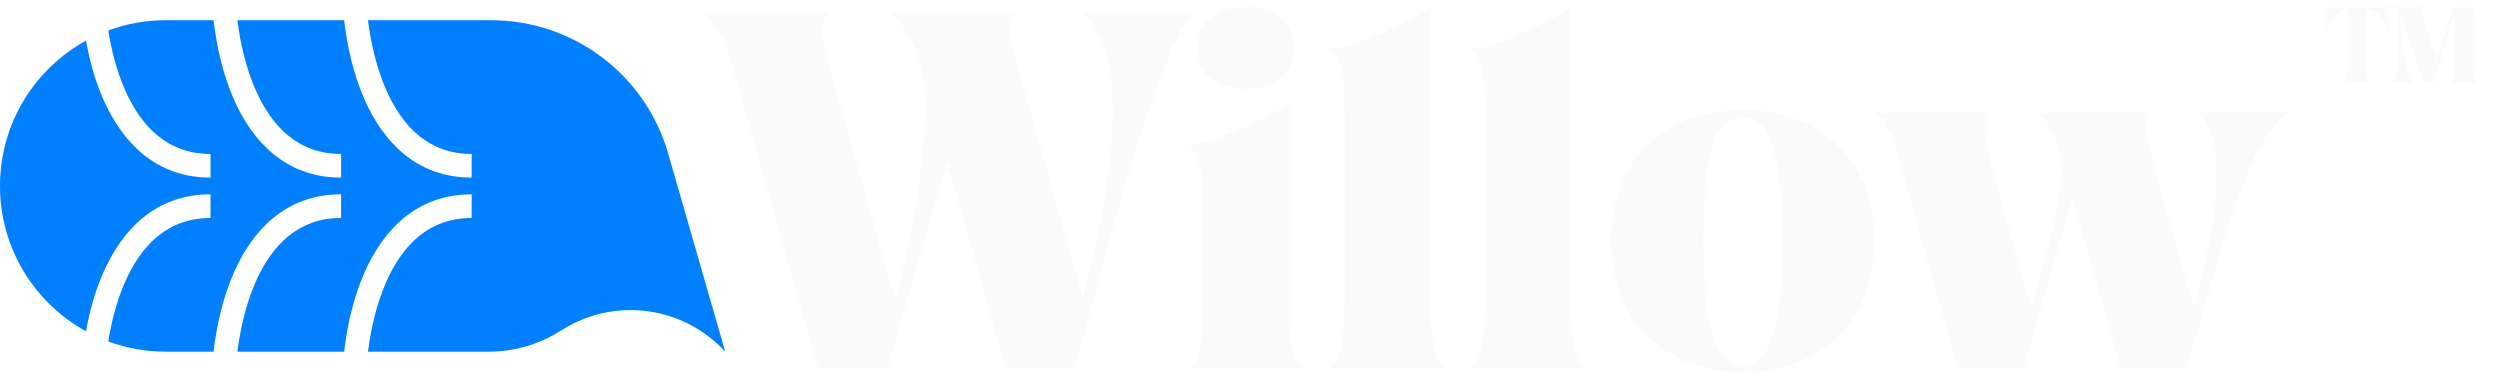
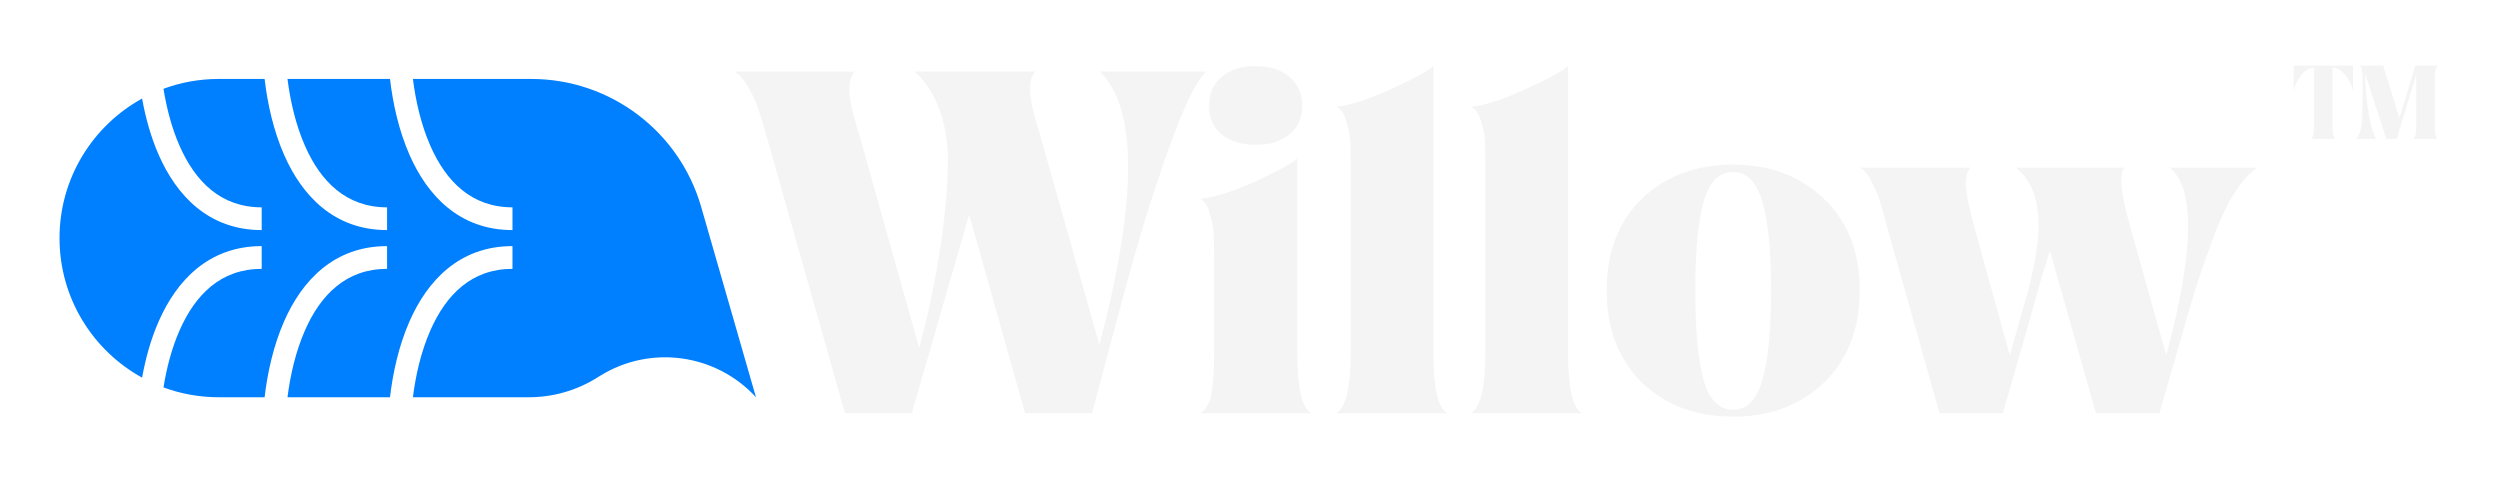
- <svg xmlns="http://www.w3.org/2000/svg" width="121" height="18" viewBox="0 0 121 18" fill="none">
-   <path d="M98.595 5.447H104.085C103.969 5.564 103.91 5.78 103.91 6.096C103.91 6.595 104.068 7.402 104.385 8.517L106.181 14.905C106.913 12.177 107.279 10.014 107.279 8.417C107.279 6.936 106.972 5.946 106.356 5.447H110.773C110.357 5.73 109.958 6.179 109.575 6.795C109.193 7.41 108.81 8.251 108.427 9.315C108.045 10.364 107.754 11.22 107.554 11.886C107.354 12.551 107.063 13.558 106.68 14.905L105.832 17.825H102.638L100.317 9.64C100.217 9.939 100.067 10.422 99.868 11.087C99.685 11.736 99.56 12.185 99.493 12.435L97.946 17.825H94.752L92.131 8.517C91.965 7.901 91.84 7.452 91.757 7.169C91.674 6.886 91.532 6.554 91.333 6.171C91.15 5.788 90.95 5.547 90.734 5.447H96.324C96.158 5.597 96.074 5.863 96.074 6.246C96.074 6.662 96.224 7.419 96.524 8.517L98.295 14.905L98.994 12.435C99.493 10.755 99.743 9.39 99.743 8.342C99.743 7.011 99.36 6.046 98.595 5.447Z" fill="#FAFAFA" />
-   <path d="M79.749 7.02C80.947 5.872 82.478 5.298 84.341 5.298C86.204 5.298 87.735 5.872 88.933 7.02C90.131 8.167 90.73 9.706 90.73 11.636C90.73 13.566 90.131 15.113 88.933 16.278C87.735 17.426 86.204 18 84.341 18C82.478 18 80.947 17.426 79.749 16.278C78.568 15.113 77.977 13.566 77.977 11.636C77.977 9.706 78.568 8.167 79.749 7.02ZM82.869 16.178C83.151 17.16 83.642 17.651 84.341 17.651C85.04 17.651 85.531 17.16 85.813 16.178C86.113 15.18 86.263 13.666 86.263 11.636C86.263 9.623 86.113 8.126 85.813 7.144C85.531 6.163 85.04 5.672 84.341 5.672C83.642 5.672 83.151 6.163 82.869 7.144C82.586 8.126 82.444 9.623 82.444 11.636C82.444 13.666 82.586 15.18 82.869 16.178Z" fill="#FAFAFA" />
-   <path d="M76.032 0.331V14.781C76.032 16.561 76.265 17.576 76.731 17.825H71.141C71.623 17.526 71.864 16.511 71.864 14.781V5.447C71.864 4.848 71.856 4.399 71.839 4.1C71.823 3.784 71.756 3.451 71.64 3.101C71.54 2.735 71.373 2.494 71.141 2.378C71.823 2.311 72.713 2.028 73.811 1.529C74.925 1.03 75.666 0.631 76.032 0.331Z" fill="#FAFAFA" />
-   <path d="M69.244 0.331V14.781C69.244 16.561 69.477 17.576 69.943 17.825H64.353C64.835 17.526 65.076 16.511 65.076 14.781V5.447C65.076 4.848 65.068 4.399 65.052 4.1C65.035 3.784 64.968 3.451 64.852 3.101C64.752 2.735 64.586 2.494 64.353 2.378C65.035 2.311 65.925 2.028 67.023 1.529C68.138 1.03 68.878 0.631 69.244 0.331Z" fill="#FAFAFA" />
-   <path d="M61.984 3.775C61.569 4.125 61.003 4.299 60.288 4.299C59.572 4.299 58.998 4.125 58.566 3.775C58.15 3.426 57.942 2.943 57.942 2.328C57.942 1.712 58.15 1.23 58.566 0.88C58.998 0.514 59.572 0.331 60.288 0.331C61.003 0.331 61.569 0.514 61.984 0.88C62.417 1.23 62.633 1.712 62.633 2.328C62.633 2.943 62.417 3.426 61.984 3.775ZM58.191 14.781V10.064C58.191 9.482 58.183 9.041 58.166 8.741C58.15 8.425 58.083 8.093 57.967 7.743C57.867 7.377 57.709 7.136 57.493 7.019C58.175 6.953 59.065 6.678 60.163 6.196C61.261 5.697 62.001 5.298 62.384 4.998V14.781C62.384 16.561 62.617 17.576 63.083 17.825H57.493C57.792 17.642 57.983 17.301 58.066 16.802C58.15 16.303 58.191 15.629 58.191 14.781Z" fill="#FAFAFA" />
-   <path d="M52.434 0.606H57.8C57.318 1.022 56.685 2.319 55.903 4.499C55.121 6.678 54.373 9.099 53.657 11.761L52.035 17.825H48.666L45.846 7.818L42.952 17.825H39.583L35.59 3.7C35.407 3.085 35.265 2.636 35.165 2.353C35.066 2.053 34.899 1.712 34.666 1.33C34.45 0.947 34.225 0.706 33.992 0.606H40.082C39.899 0.822 39.807 1.113 39.807 1.479C39.807 1.978 39.965 2.719 40.281 3.7L43.326 14.531C43.725 13.1 44.066 11.503 44.349 9.74C44.632 7.959 44.773 6.404 44.773 5.073C44.773 4.091 44.615 3.201 44.299 2.403C43.983 1.604 43.575 1.005 43.076 0.606H49.19C49.007 0.789 48.916 1.08 48.916 1.479C48.916 1.978 49.074 2.719 49.39 3.7L52.41 14.381C53.374 10.721 53.857 7.726 53.857 5.397C53.857 3.135 53.383 1.538 52.434 0.606Z" fill="#FAFAFA" />
-   <path d="M112.6 0.31H115.589V1.604C115.529 1.287 115.397 1.009 115.194 0.77C114.994 0.531 114.782 0.412 114.557 0.412V3.348C114.557 3.472 114.559 3.569 114.563 3.636C114.566 3.704 114.58 3.777 114.605 3.856C114.63 3.93 114.666 3.979 114.712 4H113.477C113.58 3.936 113.632 3.718 113.632 3.348V0.412C113.408 0.412 113.194 0.531 112.99 0.77C112.791 1.009 112.661 1.287 112.6 1.604V0.31ZM119.713 3.348C119.713 3.729 119.763 3.947 119.862 4H118.627C118.73 3.936 118.782 3.718 118.782 3.348V0.743L117.793 4H117.269L116.194 0.69C116.212 1.374 116.274 2.046 116.381 2.706C116.492 3.362 116.62 3.793 116.766 4H115.739C115.871 3.872 115.96 3.672 116.007 3.401C116.053 3.127 116.076 2.613 116.076 1.861V0.973C116.076 0.585 116.026 0.364 115.927 0.31H117.114L117.932 2.952L118.729 0.31H119.862C119.763 0.378 119.713 0.599 119.713 0.973V3.348Z" fill="#FAFAFA" />
-   <path fill-rule="evenodd" clip-rule="evenodd" d="M4.162 1.967C4.333 2.92 4.602 3.905 5.003 4.815C5.895 6.839 7.5 8.596 10.189 8.596V7.451C8.13 7.451 6.844 6.151 6.052 4.353C5.652 3.445 5.394 2.438 5.24 1.474C6.107 1.154 7.044 0.979 8.021 0.979H10.336C10.48 2.218 10.782 3.586 11.323 4.815C12.215 6.839 13.82 8.596 16.509 8.596V7.451C14.45 7.451 13.164 6.151 12.372 4.353C11.903 3.288 11.629 2.087 11.49 0.979H16.656C16.8 2.218 17.102 3.586 17.644 4.815C18.536 6.839 20.14 8.596 22.829 8.596V7.451C20.77 7.451 19.485 6.151 18.692 4.353C18.223 3.288 17.949 2.087 17.811 0.979H23.773C27.746 0.979 31.238 3.608 32.338 7.425L35.101 17.021C33.083 14.823 29.788 14.368 27.25 15.938L27.065 16.052C26.041 16.686 24.861 17.021 23.657 17.021L17.811 17.021C17.949 15.912 18.223 14.712 18.692 13.647C19.485 11.85 20.77 10.55 22.829 10.55V9.404C20.14 9.404 18.536 11.161 17.644 13.185C17.102 14.414 16.8 15.782 16.656 17.021L11.49 17.021C11.629 15.913 11.903 14.712 12.372 13.647C13.164 11.85 14.45 10.55 16.509 10.55V9.404C13.82 9.404 12.215 11.161 11.323 13.185C10.782 14.414 10.48 15.782 10.336 17.021L8.022 17.021C7.044 17.021 6.107 16.846 5.24 16.526C5.394 15.562 5.652 14.555 6.052 13.647C6.844 11.85 8.13 10.55 10.189 10.55V9.404C7.5 9.404 5.895 11.161 5.003 13.185C4.602 14.095 4.333 15.08 4.162 16.033C1.681 14.669 0 12.031 0 9C0 5.969 1.681 3.331 4.162 1.967Z" fill="#007FFF" />
+ <svg xmlns="http://www.w3.org/2000/svg" width="126" height="24" viewBox="0 0 126 24" fill="none">
+   <path d="M101.595 8.447H107.085C106.969 8.564 106.91 8.78 106.91 9.096C106.91 9.595 107.068 10.402 107.385 11.517L109.181 17.905C109.913 15.177 110.279 13.014 110.279 11.417C110.279 9.936 109.972 8.946 109.356 8.447H113.773C113.357 8.73 112.958 9.179 112.575 9.795C112.193 10.411 111.81 11.251 111.427 12.315C111.045 13.364 110.754 14.22 110.554 14.886C110.354 15.551 110.063 16.558 109.68 17.905L108.832 20.825H105.638L103.317 12.64C103.217 12.939 103.067 13.422 102.868 14.087C102.685 14.736 102.56 15.185 102.493 15.435L100.946 20.825H97.752L95.131 11.517C94.965 10.901 94.84 10.452 94.757 10.169C94.674 9.886 94.532 9.554 94.333 9.171C94.15 8.788 93.95 8.547 93.734 8.447H99.324C99.158 8.597 99.074 8.863 99.074 9.246C99.074 9.662 99.224 10.419 99.524 11.517L101.295 17.905L101.994 15.435C102.493 13.755 102.743 12.39 102.743 11.342C102.743 10.011 102.36 9.046 101.595 8.447Z" fill="#F4F4F5" />
+   <path d="M82.749 10.02C83.947 8.872 85.478 8.298 87.341 8.298C89.204 8.298 90.735 8.872 91.933 10.02C93.131 11.168 93.73 12.706 93.73 14.636C93.73 16.566 93.131 18.113 91.933 19.278C90.735 20.426 89.204 21 87.341 21C85.478 21 83.947 20.426 82.749 19.278C81.568 18.113 80.977 16.566 80.977 14.636C80.977 12.706 81.568 11.168 82.749 10.02ZM85.869 19.178C86.151 20.16 86.642 20.651 87.341 20.651C88.04 20.651 88.531 20.16 88.813 19.178C89.113 18.18 89.263 16.666 89.263 14.636C89.263 12.623 89.113 11.126 88.813 10.144C88.531 9.163 88.04 8.672 87.341 8.672C86.642 8.672 86.151 9.163 85.869 10.144C85.586 11.126 85.444 12.623 85.444 14.636C85.444 16.666 85.586 18.18 85.869 19.178Z" fill="#F4F4F5" />
+   <path d="M79.032 3.331V17.781C79.032 19.561 79.265 20.576 79.731 20.825H74.141C74.623 20.526 74.864 19.511 74.864 17.781V8.447C74.864 7.848 74.856 7.399 74.839 7.1C74.823 6.784 74.756 6.451 74.64 6.101C74.54 5.735 74.373 5.494 74.141 5.378C74.823 5.311 75.713 5.028 76.811 4.529C77.925 4.03 78.666 3.631 79.032 3.331Z" fill="#F4F4F5" />
+   <path d="M72.244 3.331V17.781C72.244 19.561 72.477 20.576 72.943 20.825H67.353C67.835 20.526 68.076 19.511 68.076 17.781V8.447C68.076 7.848 68.068 7.399 68.052 7.1C68.035 6.784 67.968 6.451 67.852 6.101C67.752 5.735 67.586 5.494 67.353 5.378C68.035 5.311 68.925 5.028 70.023 4.529C71.138 4.03 71.878 3.631 72.244 3.331Z" fill="#F4F4F5" />
+   <path d="M64.984 6.775C64.569 7.125 64.003 7.299 63.288 7.299C62.572 7.299 61.998 7.125 61.566 6.775C61.15 6.426 60.942 5.943 60.942 5.328C60.942 4.712 61.15 4.23 61.566 3.88C61.998 3.514 62.572 3.331 63.288 3.331C64.003 3.331 64.569 3.514 64.984 3.88C65.417 4.23 65.633 4.712 65.633 5.328C65.633 5.943 65.417 6.426 64.984 6.775ZM61.191 17.781V13.064C61.191 12.482 61.183 12.041 61.166 11.741C61.15 11.425 61.083 11.092 60.967 10.743C60.867 10.377 60.709 10.136 60.493 10.019C61.175 9.953 62.065 9.678 63.163 9.196C64.261 8.697 65.001 8.297 65.384 7.998V17.781C65.384 19.561 65.617 20.576 66.083 20.825H60.493C60.792 20.642 60.983 20.301 61.066 19.802C61.15 19.303 61.191 18.629 61.191 17.781Z" fill="#F4F4F5" />
+   <path d="M55.434 3.606H60.8C60.318 4.022 59.685 5.319 58.903 7.499C58.121 9.678 57.373 12.099 56.657 14.761L55.035 20.825H51.666L48.846 10.818L45.952 20.825H42.583L38.59 6.7C38.407 6.085 38.265 5.636 38.165 5.353C38.066 5.053 37.899 4.712 37.666 4.33C37.45 3.947 37.225 3.706 36.992 3.606H43.082C42.899 3.822 42.807 4.113 42.807 4.479C42.807 4.978 42.965 5.719 43.281 6.7L46.326 17.531C46.725 16.1 47.066 14.503 47.349 12.739C47.632 10.959 47.773 9.404 47.773 8.073C47.773 7.091 47.615 6.201 47.299 5.403C46.983 4.604 46.575 4.005 46.076 3.606H52.19C52.007 3.789 51.916 4.08 51.916 4.479C51.916 4.978 52.074 5.719 52.39 6.7L55.41 17.381C56.374 13.721 56.857 10.726 56.857 8.397C56.857 6.135 56.383 4.538 55.434 3.606Z" fill="#F4F4F5" />
+   <path d="M115.6 3.31H118.589V4.604C118.529 4.287 118.397 4.009 118.194 3.77C117.994 3.531 117.782 3.412 117.557 3.412V6.348C117.557 6.472 117.559 6.569 117.563 6.636C117.566 6.704 117.58 6.777 117.605 6.856C117.63 6.93 117.666 6.979 117.712 7H116.477C116.58 6.936 116.632 6.718 116.632 6.348V3.412C116.408 3.412 116.194 3.531 115.99 3.77C115.791 4.009 115.661 4.287 115.6 4.604V3.31ZM122.713 6.348C122.713 6.729 122.763 6.947 122.862 7H121.627C121.73 6.936 121.782 6.718 121.782 6.348V3.743L120.793 7H120.269L119.194 3.69C119.212 4.374 119.274 5.046 119.381 5.706C119.492 6.362 119.62 6.793 119.766 7H118.739C118.871 6.872 118.96 6.672 119.007 6.401C119.053 6.127 119.076 5.613 119.076 4.861V3.973C119.076 3.585 119.026 3.364 118.927 3.31H120.114L120.932 5.952L121.729 3.31H122.862C122.763 3.378 122.713 3.599 122.713 3.973V6.348Z" fill="#F4F4F5" />
+   <path fill-rule="evenodd" clip-rule="evenodd" d="M7.162 4.967C7.333 5.92 7.602 6.905 8.003 7.815C8.895 9.839 10.5 11.596 13.189 11.596V10.45C11.13 10.45 9.844 9.151 9.052 7.353C8.652 6.445 8.394 5.438 8.24 4.474C9.107 4.154 10.044 3.979 11.021 3.979H13.336C13.48 5.218 13.782 6.586 14.323 7.815C15.215 9.839 16.82 11.596 19.509 11.596V10.45C17.45 10.45 16.164 9.151 15.372 7.353C14.903 6.288 14.629 5.087 14.49 3.979H19.656C19.8 5.218 20.102 6.586 20.644 7.815C21.536 9.839 23.14 11.596 25.829 11.596V10.45C23.77 10.45 22.485 9.151 21.692 7.353C21.223 6.288 20.949 5.087 20.811 3.979H26.773C30.746 3.979 34.239 6.608 35.338 10.425L38.101 20.021C36.083 17.823 32.788 17.368 30.25 18.938L30.065 19.052C29.041 19.686 27.861 20.021 26.657 20.021L20.811 20.021C20.949 18.913 21.223 17.712 21.692 16.647C22.485 14.85 23.77 13.55 25.829 13.55V12.404C23.14 12.404 21.536 14.161 20.644 16.185C20.102 17.414 19.8 18.782 19.656 20.021L14.49 20.021C14.629 18.913 14.903 17.712 15.372 16.647C16.164 14.85 17.45 13.55 19.509 13.55V12.404C16.82 12.404 15.215 14.161 14.323 16.185C13.782 17.414 13.48 18.782 13.336 20.021L11.022 20.021C10.044 20.021 9.107 19.846 8.24 19.526C8.394 18.562 8.652 17.555 9.052 16.647C9.844 14.85 11.13 13.55 13.189 13.55V12.404C10.5 12.404 8.895 14.161 8.003 16.185C7.602 17.095 7.333 18.08 7.162 19.033C4.681 17.669 3 15.031 3 12C3 8.969 4.681 6.331 7.162 4.967Z" fill="#007FFF" />
</svg>
